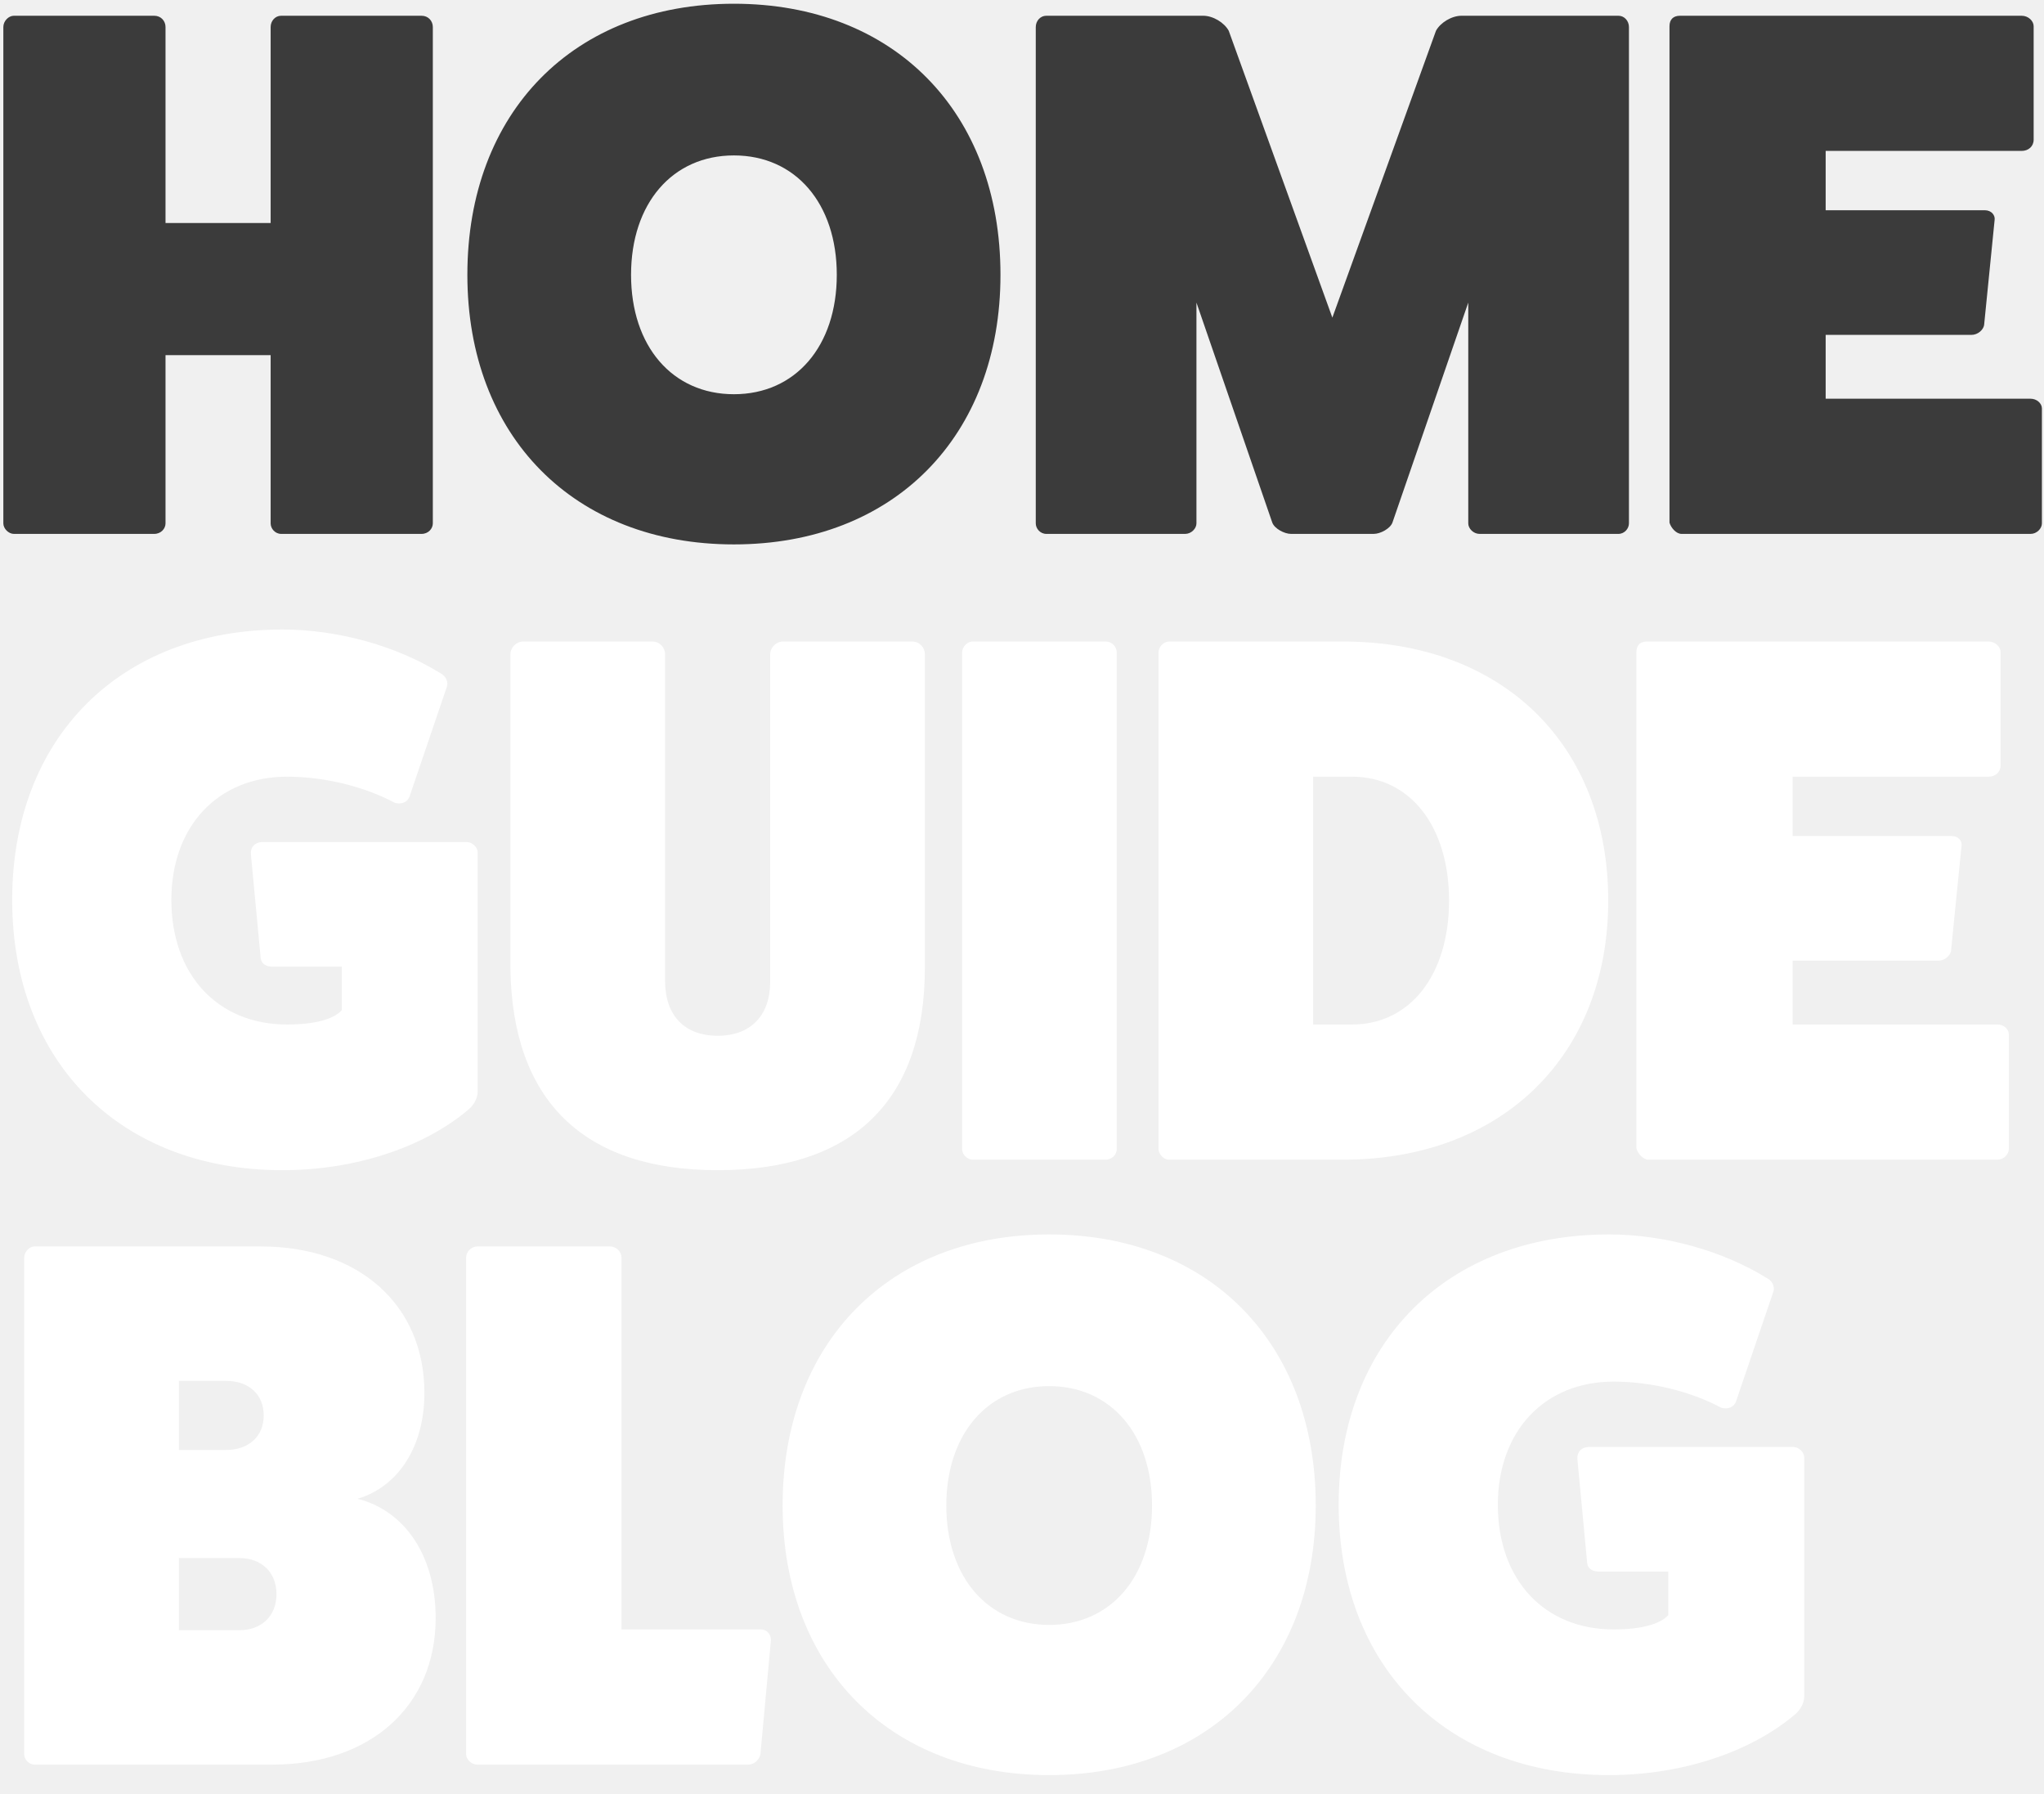
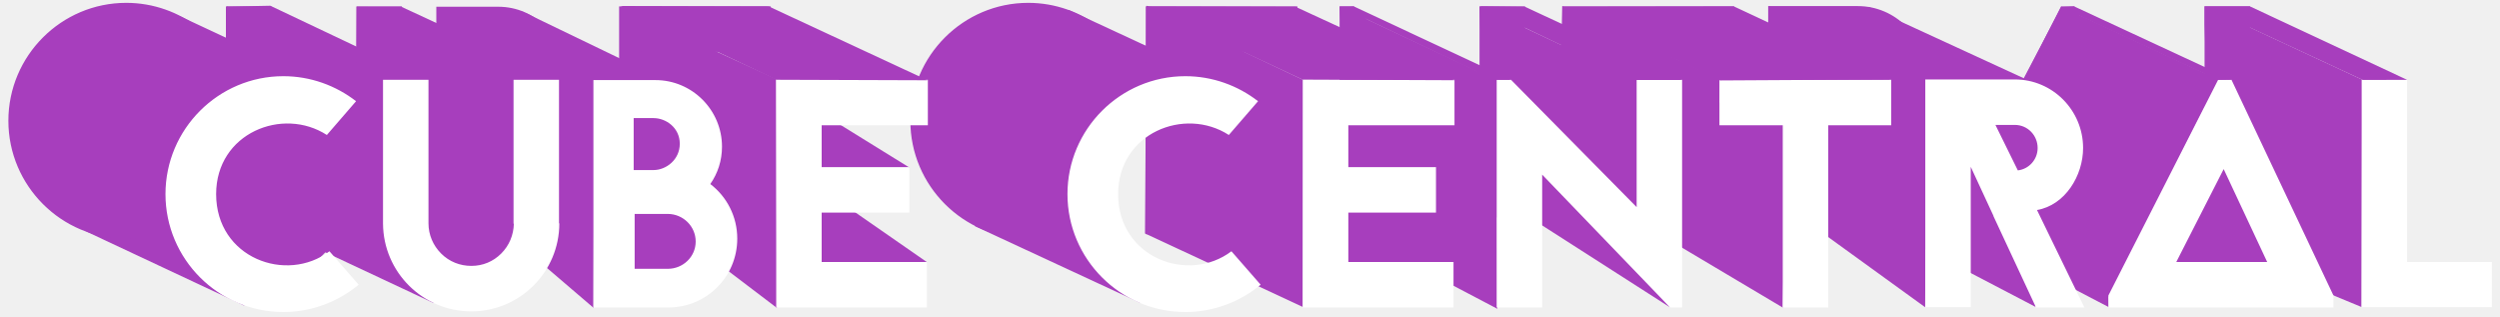
- <svg xmlns="http://www.w3.org/2000/svg" width="98px" height="86px" viewBox="0 0 98 86" version="1.1">
+ <svg xmlns="http://www.w3.org/2000/svg" width="261px" height="33px" viewBox="0 0 261 33" version="1.1">
  <defs />
  <g id="Page-1" stroke="none" stroke-width="1" fill="none" fill-rule="evenodd">
-     <g id="iPhone-5/5S/5C-Copy-14" transform="translate(-18, -18)">
-       <g id="Group" transform="translate(18, 18)">
-         <path d="M13.48,0.755 C13.192,0.755 12.976,1.007 12.976,1.295 L12.976,10.691 L7.936,10.691 L7.936,1.295 C7.936,1.007 7.72,0.755 7.396,0.755 L0.664,0.755 C0.412,0.755 0.16,1.007 0.16,1.295 L0.16,25.091 C0.16,25.343 0.412,25.595 0.664,25.595 L7.396,25.595 C7.72,25.595 7.936,25.343 7.936,25.091 L7.936,17.027 L12.976,17.027 L12.976,25.091 C12.976,25.343 13.192,25.595 13.48,25.595 L20.212,25.595 C20.536,25.595 20.752,25.343 20.752,25.091 L20.752,1.295 C20.752,1.007 20.536,0.755 20.212,0.755 L13.48,0.755 Z M35.188,26.099 C27.52,26.099 22.408,20.915 22.408,13.175 C22.408,5.363 27.52,0.179 35.188,0.179 C42.856,0.179 47.968,5.363 47.968,13.175 C47.968,20.915 42.856,26.099 35.188,26.099 Z M35.188,7.451 C32.236,7.451 30.256,9.755 30.256,13.175 C30.256,16.595 32.236,18.899 35.188,18.899 C38.14,18.899 40.12,16.595 40.12,13.175 C40.12,9.755 38.14,7.451 35.188,7.451 Z M70.072,0.755 C69.604,0.755 69.064,1.079 68.848,1.475 L63.88,15.227 L58.912,1.475 C58.696,1.079 58.156,0.755 57.688,0.755 L50.164,0.755 C49.876,0.755 49.66,1.007 49.66,1.295 L49.66,25.091 C49.66,25.343 49.876,25.595 50.164,25.595 L56.824,25.595 C57.112,25.595 57.364,25.343 57.364,25.091 L57.364,14.507 L61,25.055 C61.108,25.343 61.576,25.595 61.9,25.595 L65.86,25.595 C66.184,25.595 66.652,25.343 66.76,25.055 L70.396,14.507 L70.396,25.091 C70.396,25.343 70.648,25.595 70.936,25.595 L77.596,25.595 C77.884,25.595 78.1,25.343 78.1,25.091 L78.1,1.295 C78.1,1.007 77.884,0.755 77.596,0.755 L70.072,0.755 Z M87.532,19.115 L87.532,16.055 L94.516,16.055 C94.84,16.055 95.092,15.803 95.128,15.587 L95.632,10.547 C95.668,10.331 95.488,10.079 95.164,10.079 L87.532,10.079 L87.532,7.235 L96.928,7.235 C97.252,7.235 97.504,7.019 97.504,6.695 L97.504,1.259 C97.504,1.007 97.252,0.755 96.928,0.755 L80.548,0.755 C80.224,0.755 80.044,0.935 80.044,1.259 L80.044,25.055 C80.116,25.307 80.368,25.595 80.62,25.595 L97.36,25.595 C97.648,25.595 97.9,25.343 97.9,25.091 L97.9,19.583 C97.9,19.331 97.648,19.115 97.36,19.115 L87.532,19.115 Z" id="HOME" fill="#3B3B3B" />
-         <path d="M12.608,40.367 C12.212,40.367 11.996,40.619 12.032,40.979 L12.5,45.947 C12.536,46.199 12.752,46.343 13.076,46.343 L16.388,46.343 L16.388,48.431 C15.992,48.863 15.092,49.115 13.76,49.115 C10.448,49.115 8.216,46.739 8.216,43.139 C8.216,39.611 10.448,37.235 13.76,37.235 C15.56,37.235 17.468,37.703 18.944,38.495 C19.268,38.567 19.52,38.459 19.628,38.207 L21.428,32.915 C21.5,32.699 21.392,32.411 21.104,32.267 C19.016,30.971 16.208,30.179 13.544,30.179 C5.768,30.179 0.584,35.363 0.584,43.139 C0.584,50.915 5.768,56.099 13.544,56.099 C17,56.099 20.312,55.019 22.472,53.183 C22.724,52.967 22.904,52.643 22.904,52.319 L22.904,40.871 C22.904,40.619 22.652,40.367 22.364,40.367 L12.608,40.367 Z M37.539,30.755 C37.215,30.755 36.927,31.043 36.927,31.367 L36.927,47.063 C36.927,48.683 35.991,49.655 34.407,49.655 C32.823,49.655 31.887,48.683 31.887,47.027 L31.887,31.367 C31.887,31.043 31.635,30.755 31.275,30.755 L25.083,30.755 C24.759,30.755 24.471,31.043 24.471,31.367 L24.471,46.379 C24.543,52.751 27.963,56.099 34.407,56.099 C40.923,56.099 44.343,52.751 44.343,46.379 L44.343,31.367 C44.343,31.043 44.091,30.755 43.731,30.755 L37.539,30.755 Z M46.631,30.755 C46.379,30.755 46.127,31.007 46.127,31.295 L46.127,55.091 C46.127,55.343 46.379,55.595 46.631,55.595 L53.003,55.595 C53.327,55.595 53.543,55.343 53.543,55.091 L53.543,31.295 C53.543,31.007 53.327,30.755 53.003,30.755 L46.631,30.755 Z M56.047,30.755 C55.795,30.755 55.543,31.007 55.543,31.295 L55.543,55.055 C55.543,55.343 55.795,55.595 56.047,55.595 L64.399,55.595 C72.031,55.595 77.107,50.591 77.107,43.175 C77.107,35.687 72.031,30.755 64.399,30.755 L56.047,30.755 Z M62.959,49.115 L62.959,37.235 L64.831,37.235 C67.603,37.235 69.475,39.611 69.475,43.175 C69.475,46.739 67.603,49.115 64.831,49.115 L62.959,49.115 Z M85.946,49.115 L85.946,46.055 L92.93,46.055 C93.254,46.055 93.506,45.803 93.542,45.587 L94.046,40.547 C94.082,40.331 93.902,40.079 93.578,40.079 L85.946,40.079 L85.946,37.235 L95.342,37.235 C95.666,37.235 95.918,37.019 95.918,36.695 L95.918,31.259 C95.918,31.007 95.666,30.755 95.342,30.755 L78.962,30.755 C78.638,30.755 78.458,30.935 78.458,31.259 L78.458,55.055 C78.53,55.307 78.782,55.595 79.034,55.595 L95.774,55.595 C96.062,55.595 96.314,55.343 96.314,55.091 L96.314,49.583 C96.314,49.331 96.062,49.115 95.774,49.115 L85.946,49.115 Z M1.664,59.755 C1.376,59.755 1.16,60.043 1.16,60.295 L1.16,84.091 C1.16,84.343 1.376,84.595 1.664,84.595 L13.076,84.595 C17.756,84.595 20.888,81.787 20.888,77.575 C20.888,74.587 19.412,72.427 17.144,71.851 C19.088,71.275 20.348,69.367 20.348,66.775 C20.348,62.563 17.216,59.755 12.5,59.755 L1.664,59.755 Z M8.576,69.511 L8.576,66.199 L10.844,66.199 C11.924,66.199 12.644,66.847 12.644,67.855 C12.644,68.863 11.924,69.511 10.844,69.511 L8.576,69.511 Z M8.576,78.151 L8.576,74.695 L11.492,74.695 C12.536,74.695 13.256,75.379 13.256,76.423 C13.256,77.467 12.536,78.151 11.492,78.151 L8.576,78.151 Z M29.799,78.115 L29.799,60.295 C29.799,60.007 29.547,59.755 29.259,59.755 L22.887,59.755 C22.599,59.755 22.347,60.007 22.347,60.295 L22.347,84.091 C22.347,84.343 22.599,84.595 22.887,84.595 L35.883,84.595 C36.171,84.595 36.423,84.343 36.459,84.091 L36.963,78.619 C36.963,78.331 36.747,78.115 36.495,78.115 L29.799,78.115 Z M50.303,85.099 C42.635,85.099 37.523,79.915 37.523,72.175 C37.523,64.363 42.635,59.179 50.303,59.179 C57.971,59.179 63.083,64.363 63.083,72.175 C63.083,79.915 57.971,85.099 50.303,85.099 Z M50.303,66.451 C47.351,66.451 45.371,68.755 45.371,72.175 C45.371,75.595 47.351,77.899 50.303,77.899 C53.255,77.899 55.235,75.595 55.235,72.175 C55.235,68.755 53.255,66.451 50.303,66.451 Z M76.207,69.367 C75.811,69.367 75.595,69.619 75.631,69.979 L76.099,74.947 C76.135,75.199 76.351,75.343 76.675,75.343 L79.987,75.343 L79.987,77.431 C79.591,77.863 78.691,78.115 77.359,78.115 C74.047,78.115 71.815,75.739 71.815,72.139 C71.815,68.611 74.047,66.235 77.359,66.235 C79.159,66.235 81.067,66.703 82.543,67.495 C82.867,67.567 83.119,67.459 83.227,67.207 L85.027,61.915 C85.099,61.699 84.991,61.411 84.703,61.267 C82.615,59.971 79.807,59.179 77.143,59.179 C69.367,59.179 64.183,64.363 64.183,72.139 C64.183,79.915 69.367,85.099 77.143,85.099 C80.599,85.099 83.911,84.019 86.071,82.183 C86.323,81.967 86.503,81.643 86.503,81.319 L86.503,69.871 C86.503,69.619 86.251,69.367 85.963,69.367 L76.207,69.367 Z" id="GUIDE-BLOG" fill="#FFFFFF" />
+     <g id="Desktop-HD" transform="translate(-270, -366)">
+       <g id="Group" transform="translate(270.3903, 366.2821)">
+         <g id="Group-2">
+           <polygon id="Path-2" fill="#A73EBD" points="33.348 8.399 18.37 1.393 6.563 6.657 3.282 14.315 5.47 19.784 8.673 23.912 25.146 31.636 21.878 27.442 19.69 20.878 20.784 14.315 25.16 11.033 33.911 9.939" />
+           <path d="M20.39,2.626 C18.287,0.999 15.642,0.015 12.794,0.015 C6.012,0.015 0.484,5.543 0.484,12.325 C0.484,19.107 6.012,24.635 12.794,24.635 C15.778,24.635 18.525,23.549 20.661,21.786 L17.609,18.293 C13.133,21.684 5.774,19.005 5.774,12.325 C5.774,5.95 12.726,3.169 17.338,6.153 L20.39,2.626 Z M41.584,15.377 L41.584,0.388 L36.837,0.388 L36.837,15.411 L36.871,15.411 C36.837,16.598 36.396,17.683 35.548,18.531 C34.7,19.378 33.615,19.819 32.428,19.819 C31.241,19.819 30.122,19.378 29.275,18.531 C28.427,17.683 27.952,16.564 27.952,15.377 L27.952,0.388 L23.204,0.388 L23.204,15.411 C23.238,20.464 27.342,24.567 32.428,24.567 C37.481,24.567 41.618,20.464 41.618,15.377 L41.584,15.377 Z M45.179,0.422 L51.656,0.422 C55.488,0.422 58.608,3.542 58.608,7.374 C58.608,8.832 58.167,10.155 57.387,11.274 C59.116,12.596 60.201,14.665 60.201,16.971 C60.201,20.972 56.98,24.16 53.012,24.16 L45.179,24.16 L45.179,0.422 Z M49.384,9.815 L51.452,9.815 C52.775,9.815 54.199,8.73 54.199,7.069 C54.199,5.407 52.775,4.39 51.452,4.39 L49.384,4.39 L49.384,9.815 Z M49.486,20.124 L52.944,20.124 C54.538,20.124 55.861,18.87 55.861,17.276 C55.861,15.682 54.538,14.393 52.944,14.393 L49.486,14.393 L49.486,20.124 Z M80.107,0.388 L64.271,0.388 L64.271,24.16 L80.005,24.16 L80.005,19.412 L69.018,19.412 L69.018,14.258 L78.174,14.258 L78.174,9.51 L69.018,9.51 L69.018,5.136 L80.107,5.136 L80.107,0.388 Z M114.595,2.626 C112.492,0.999 109.847,0.015 106.999,0.015 C100.216,0.015 94.689,5.543 94.689,12.325 C94.689,19.107 100.216,24.635 106.999,24.635 C109.983,24.635 112.73,23.549 114.866,21.786 L111.814,18.293 C107.338,21.684 99.979,19.005 99.979,12.325 C99.979,5.95 106.931,3.169 111.543,6.153 L114.595,2.626 Z M135.111,0.388 L119.274,0.388 L119.274,24.16 L135.009,24.16 L135.009,19.412 L124.022,19.412 L124.022,14.258 L133.178,14.258 L133.178,9.51 L124.022,9.51 L124.022,5.136 L135.111,5.136 L135.111,0.388 Z M157.628,24.16 L144.267,10.29 L144.267,24.16 L139.519,24.16 L139.519,0.388 L141.011,0.388 L154.135,13.681 L154.135,0.388 L158.883,0.388 L158.883,24.16 L157.628,24.16 Z M162.782,0.388 L162.782,5.136 L169.395,5.136 L169.395,24.16 L174.143,24.16 L174.143,5.136 L180.721,5.136 L180.721,0.388 L162.782,0.388 Z M184.282,0.354 L193.641,0.354 C197.575,0.354 200.763,3.576 200.763,7.509 C200.763,10.392 198.898,13.478 195.947,13.986 L200.898,24.16 L195.846,24.16 L191.403,14.631 L191.403,14.597 L189.03,9.476 L189.03,24.126 L184.282,24.126 L184.282,0.354 Z M191.607,5.102 L193.947,9.849 C195.1,9.714 196.015,8.73 196.015,7.509 C196.015,6.187 194.964,5.102 193.641,5.102 L191.607,5.102 Z M216.26,0.388 L226.908,22.905 L226.908,24.16 L203.408,24.16 L203.408,22.905 L214.87,0.388 L216.26,0.388 Z M210.495,19.412 L219.99,19.412 L215.446,9.714 L210.495,19.412 Z M234.606,0.388 L229.858,0.388 L229.858,24.126 L243.457,24.126 L243.457,19.412 L234.606,19.412 L234.606,0.388 Z" id="CUBE-CENTRAL" fill="#A73EBD" />
+           <polygon id="Path-3" fill="#A73EBD" points="44.892 31.357 29.004 23.91 24.779 18.54 23.214 3.526 23.308 0.39 39.614 8.038 41.798 17.967 41.798 23.366 45.32 29.801" />
+           <polygon id="Path-4" fill="#A73EBD" points="23.277 0.41 27.843 0.317 44.288 8.114 39.458 8.272" />
+           <polygon id="Path-7" fill="#A73EBD" points="61.595 31.852 51.384 23.117 45.806 10.02 46.381 1.257 51.887 1.257 54.211 0.925 61.679 8.15" />
+           <polygon id="Path-5" fill="#A73EBD" points="58.019 8.065 41.535 0.426 36.858 0.424 36.816 6.236 42.999 28.243 51.645 28.877 55.059 23.738 53.278 8.073" />
+           <polygon id="Path-8" fill="#A73EBD" points="69.183 8.153 54.473 1.058 63.711 30.018 69.959 29.776 74.76 24.94 72.016 20.709 72.904 14.784" />
+           <polygon id="Path-6" fill="#A73EBD" points="34.024 25.615 45.674 30.929 37.426 22.754 26.429 12.069 17.328 16.465 22.895 27.928 30.365 29.37" />
+           <polygon id="Path-11" fill="#A73EBD" points="94.606 17.22 84.497 10.966 83.763 18.296" />
+           <polygon id="Path-12" fill="#A73EBD" points="96.428 27.09 87.873 21.151 83.645 21.012 83.721 28.776" />
+           <polygon id="Path-13" fill="#A73EBD" points="118.663 31.322 101.451 23.337 98.131 13.702 101.887 3.132 111.271 0.777 128.954 8.976 116.871 13.937 114.501 20.406 115.841 27.366 120.675 29.311" />
+           <polygon id="Path-15" fill="#A73EBD" points="135.669 31.76 119.196 24.091 119.351 0.31 135.712 8.053" />
+           <polygon id="Path-16" fill="#A73EBD" points="151.348 27.063 142.505 21.743 138.893 21.498 138.893 29.129 150.303 28.224" />
+           <polygon id="Path-17" fill="#A73EBD" points="149.639 17.145 137.624 9.248 139.025 19.449 148.134 19.195" />
+           <polygon id="Path-20" fill="#A73EBD" points="174.027 31.805 142.841 11.825 161.69 16.745" />
+           <polygon id="Path-23" fill="#A73EBD" points="179.279 7.999 162.773 0.351 162.674 5.082 179.217 12.719" />
+           <polygon id="Path-26" fill="#A73EBD" points="200.784 7.983 184.367 0.354 188.725 23.146 200.676 31.793" />
+           <polygon id="Path-24" fill="#A73EBD" points="185.806 31.83 170.198 22.552 169.657 8.709 186.2 11.701" />
+           <polygon id="Path-27" fill="#A73EBD" points="194.771 0.429 214.122 9.335 211.332 21.588 212.215 31.763 197.462 24.057" />
+           <polygon id="Path-28" fill="#A73EBD" points="231.33 8.035 214.909 0.414 203.633 21.826 219.846 30.715" />
+           <polygon id="Path-18" fill="#A73EBD" points="139.514 0.386 155.953 8.103 155.987 31.953 141.037 24.102" />
+           <polygon id="Path-21" fill="#A73EBD" points="154.137 0.389 170.624 8.163 170.44 23.183 154.582 13.118" />
+           <polygon id="Path-31" fill="#A73EBD" points="236.287 27.027 223.429 19.494 233.647 14.763" />
+           <polygon id="Path-33" fill="#A73EBD" points="229.858 0.378 246.321 8.036 246.249 31.769 230.602 25.302 229.858 2.284" />
+           <polygon id="Path-32" fill="#A73EBD" points="237.17 27.536 225.03 27.347 227.728 21.86 237.096 25.075" />
+           <polygon id="Path-29" fill="#A73EBD" points="219.87 31.792 207.222 25.192 218.112 23.877 219.833 30.675" />
+           <polygon id="Path-9" fill="#A73EBD" points="80.747 31.862 69.518 23.335 66.679 15.713 66.562 3.783 64.316 0.453 80.669 7.954" />
+           <path d="M36.798,10.284 C34.696,8.656 32.051,7.672 29.202,7.672 C22.42,7.672 16.893,13.2 16.893,19.982 C16.893,26.764 22.42,32.292 29.202,32.292 C32.187,32.292 34.933,31.207 37.07,29.443 L34.018,25.951 C29.541,29.342 22.183,26.663 22.183,19.982 C22.183,13.607 29.135,10.826 33.746,13.81 L36.798,10.284 Z M57.993,23.034 L57.993,8.046 L53.245,8.046 L53.245,23.068 L53.279,23.068 C53.245,24.255 52.804,25.34 51.957,26.188 C51.109,27.036 50.024,27.477 48.837,27.477 C47.65,27.477 46.531,27.036 45.683,26.188 C44.835,25.34 44.361,24.221 44.361,23.034 L44.361,8.046 L39.613,8.046 L39.613,23.068 C39.647,28.121 43.75,32.224 48.837,32.224 C53.89,32.224 58.027,28.121 58.027,23.034 L57.993,23.034 Z M61.587,8.079 L68.064,8.079 C71.896,8.079 75.016,11.199 75.016,15.031 C75.016,16.489 74.575,17.812 73.795,18.931 C75.525,20.253 76.61,22.322 76.61,24.628 C76.61,28.63 73.388,31.817 69.421,31.817 L61.587,31.817 L61.587,8.079 Z M65.792,17.473 L67.861,17.473 C69.183,17.473 70.608,16.388 70.608,14.726 C70.608,13.064 69.183,12.047 67.861,12.047 L65.792,12.047 L65.792,17.473 Z M65.894,27.782 L69.353,27.782 C70.947,27.782 72.269,26.527 72.269,24.933 C72.269,23.339 70.947,22.051 69.353,22.051 L65.894,22.051 L65.894,27.782 Z M96.516,8.046 L80.679,8.046 L80.679,31.817 L96.414,31.817 L96.414,27.07 L85.427,27.07 L85.427,21.915 L94.583,21.915 L94.583,17.168 L85.427,17.168 L85.427,12.793 L96.516,12.793 L96.516,8.046 Z M131.003,10.284 C128.901,8.656 126.256,7.672 123.407,7.672 C116.625,7.672 111.098,13.2 111.098,19.982 C111.098,26.764 116.625,32.292 123.407,32.292 C126.391,32.292 129.138,31.207 131.275,29.443 L128.223,25.951 C123.746,29.342 116.388,26.663 116.388,19.982 C116.388,13.607 123.339,10.826 127.951,13.81 L131.003,10.284 Z M151.52,8.046 L135.683,8.046 L135.683,31.817 L151.418,31.817 L151.418,27.07 L140.431,27.07 L140.431,21.915 L149.587,21.915 L149.587,17.168 L140.431,17.168 L140.431,12.793 L151.52,12.793 L151.52,8.046 Z M174.036,31.817 L160.676,17.948 L160.676,31.817 L155.928,31.817 L155.928,8.046 L157.42,8.046 L170.544,21.339 L170.544,8.046 L175.291,8.046 L175.291,31.817 L174.036,31.817 Z M179.191,8.046 L179.191,12.793 L185.804,12.793 L185.804,31.817 L190.551,31.817 L190.551,12.793 L197.13,12.793 L197.13,8.046 L179.191,8.046 Z M200.691,8.012 L210.05,8.012 C213.984,8.012 217.171,11.233 217.171,15.167 C217.171,18.049 215.306,21.135 212.356,21.644 L217.307,31.817 L212.254,31.817 L207.812,22.288 L207.812,22.254 L205.438,17.134 L205.438,31.783 L200.691,31.783 L200.691,8.012 Z M208.015,12.759 L210.355,17.507 C211.508,17.371 212.424,16.388 212.424,15.167 C212.424,13.844 211.373,12.759 210.05,12.759 L208.015,12.759 Z M232.669,8.046 L243.317,30.562 L243.317,31.817 L219.816,31.817 L219.816,30.562 L231.278,8.046 L232.669,8.046 Z M226.904,27.07 L236.399,27.07 L231.855,17.371 L226.904,27.07 Z M251.015,8.046 L246.267,8.046 L246.267,31.783 L259.865,31.783 L259.865,27.07 L251.015,27.07 L251.015,8.046 Z" id="CUBE-CENTRAL" fill="#FFFFFF" />
+           <polygon id="Path-10" fill="#A73EBD" points="96.487 8.098 79.891 0.383 64.419 0.344 80.713 8.044" />
+           <polygon id="Path-14" fill="#A73EBD" points="119.308 0.381 135.652 8.027 151.554 8.093 134.909 0.423" />
+           <polygon id="Path-19" fill="#A73EBD" points="139.518 0.391 141.006 0.389 157.418 8.051 155.636 8.043" />
+           <polygon id="Path-22" fill="#A73EBD" points="154.152 0.365 158.875 0.421 175.303 8.072 170.293 8.07" />
+           <polygon id="Path-25" fill="#A73EBD" points="162.876 0.41 180.695 0.385 197.007 8.014 179.268 8.116" />
+           <polygon id="Path-30" fill="#A73EBD" points="232.698 8.027 216.232 0.384 214.849 0.457 231.229 8.056" />
+           <polygon id="Path-34" fill="#A73EBD" points="229.823 0.38 234.592 0.382 251.025 8.059 246.372 8.06" />
+         </g>
      </g>
    </g>
  </g>
</svg>
